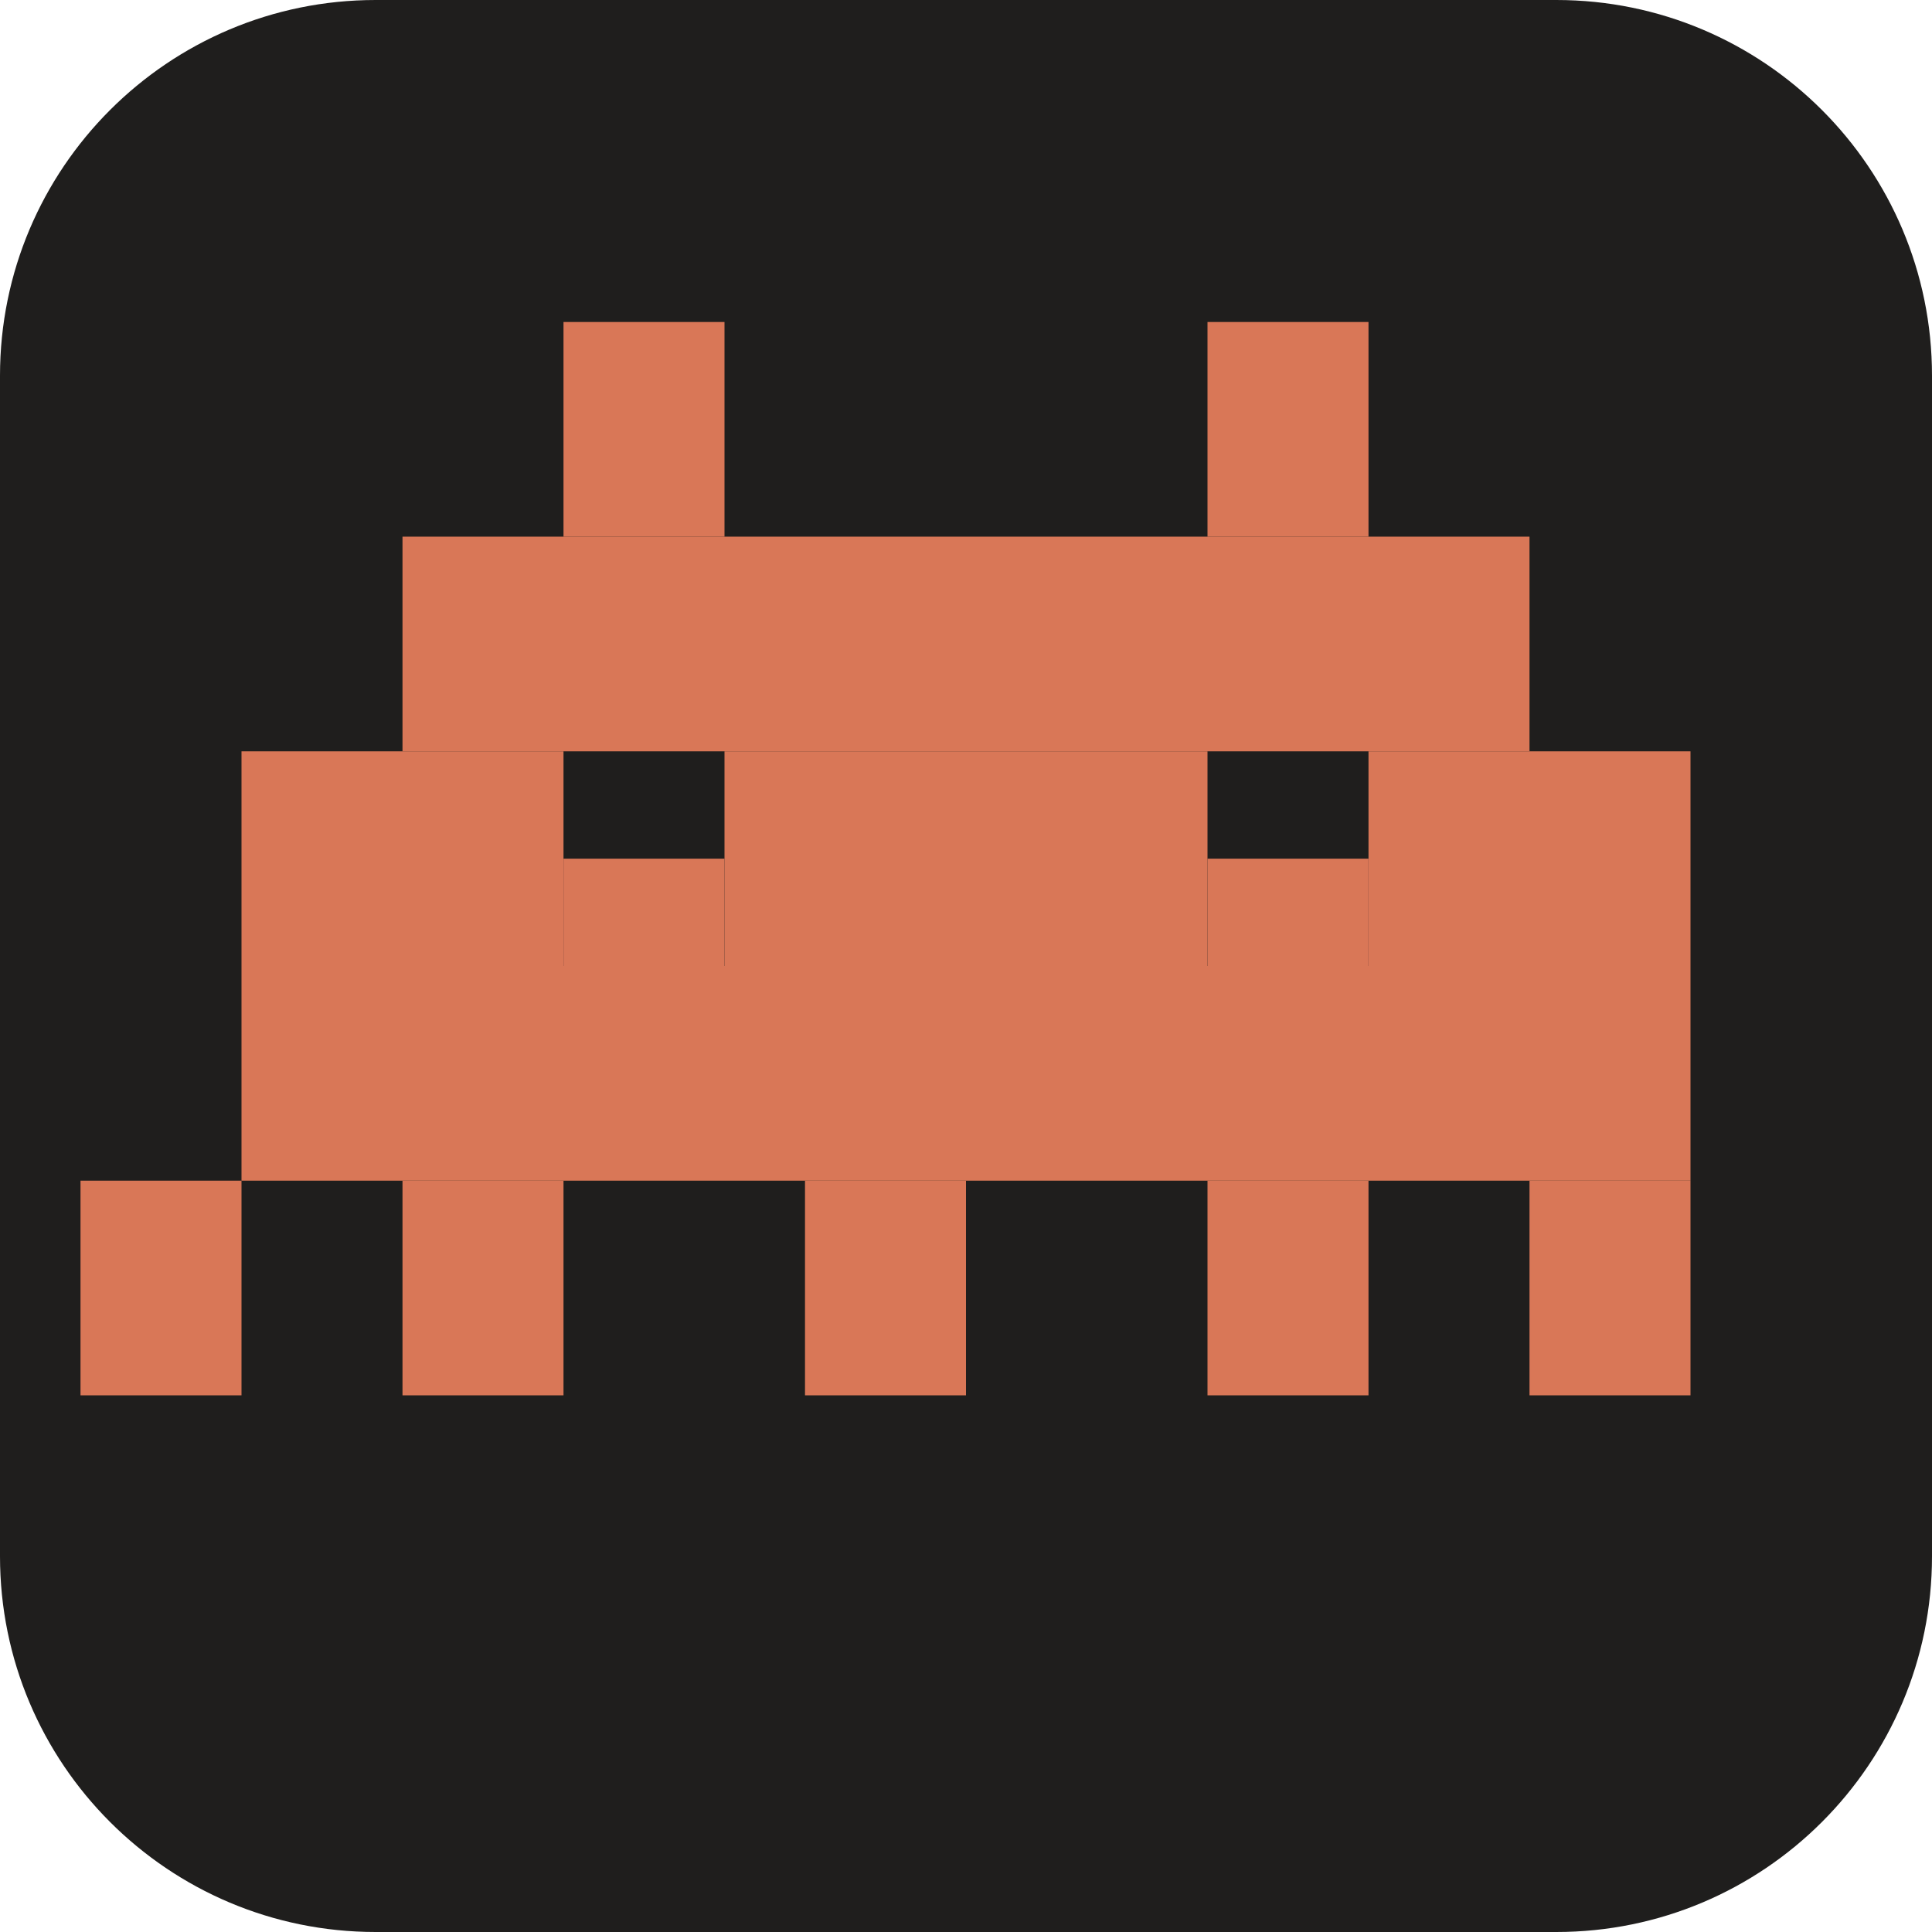
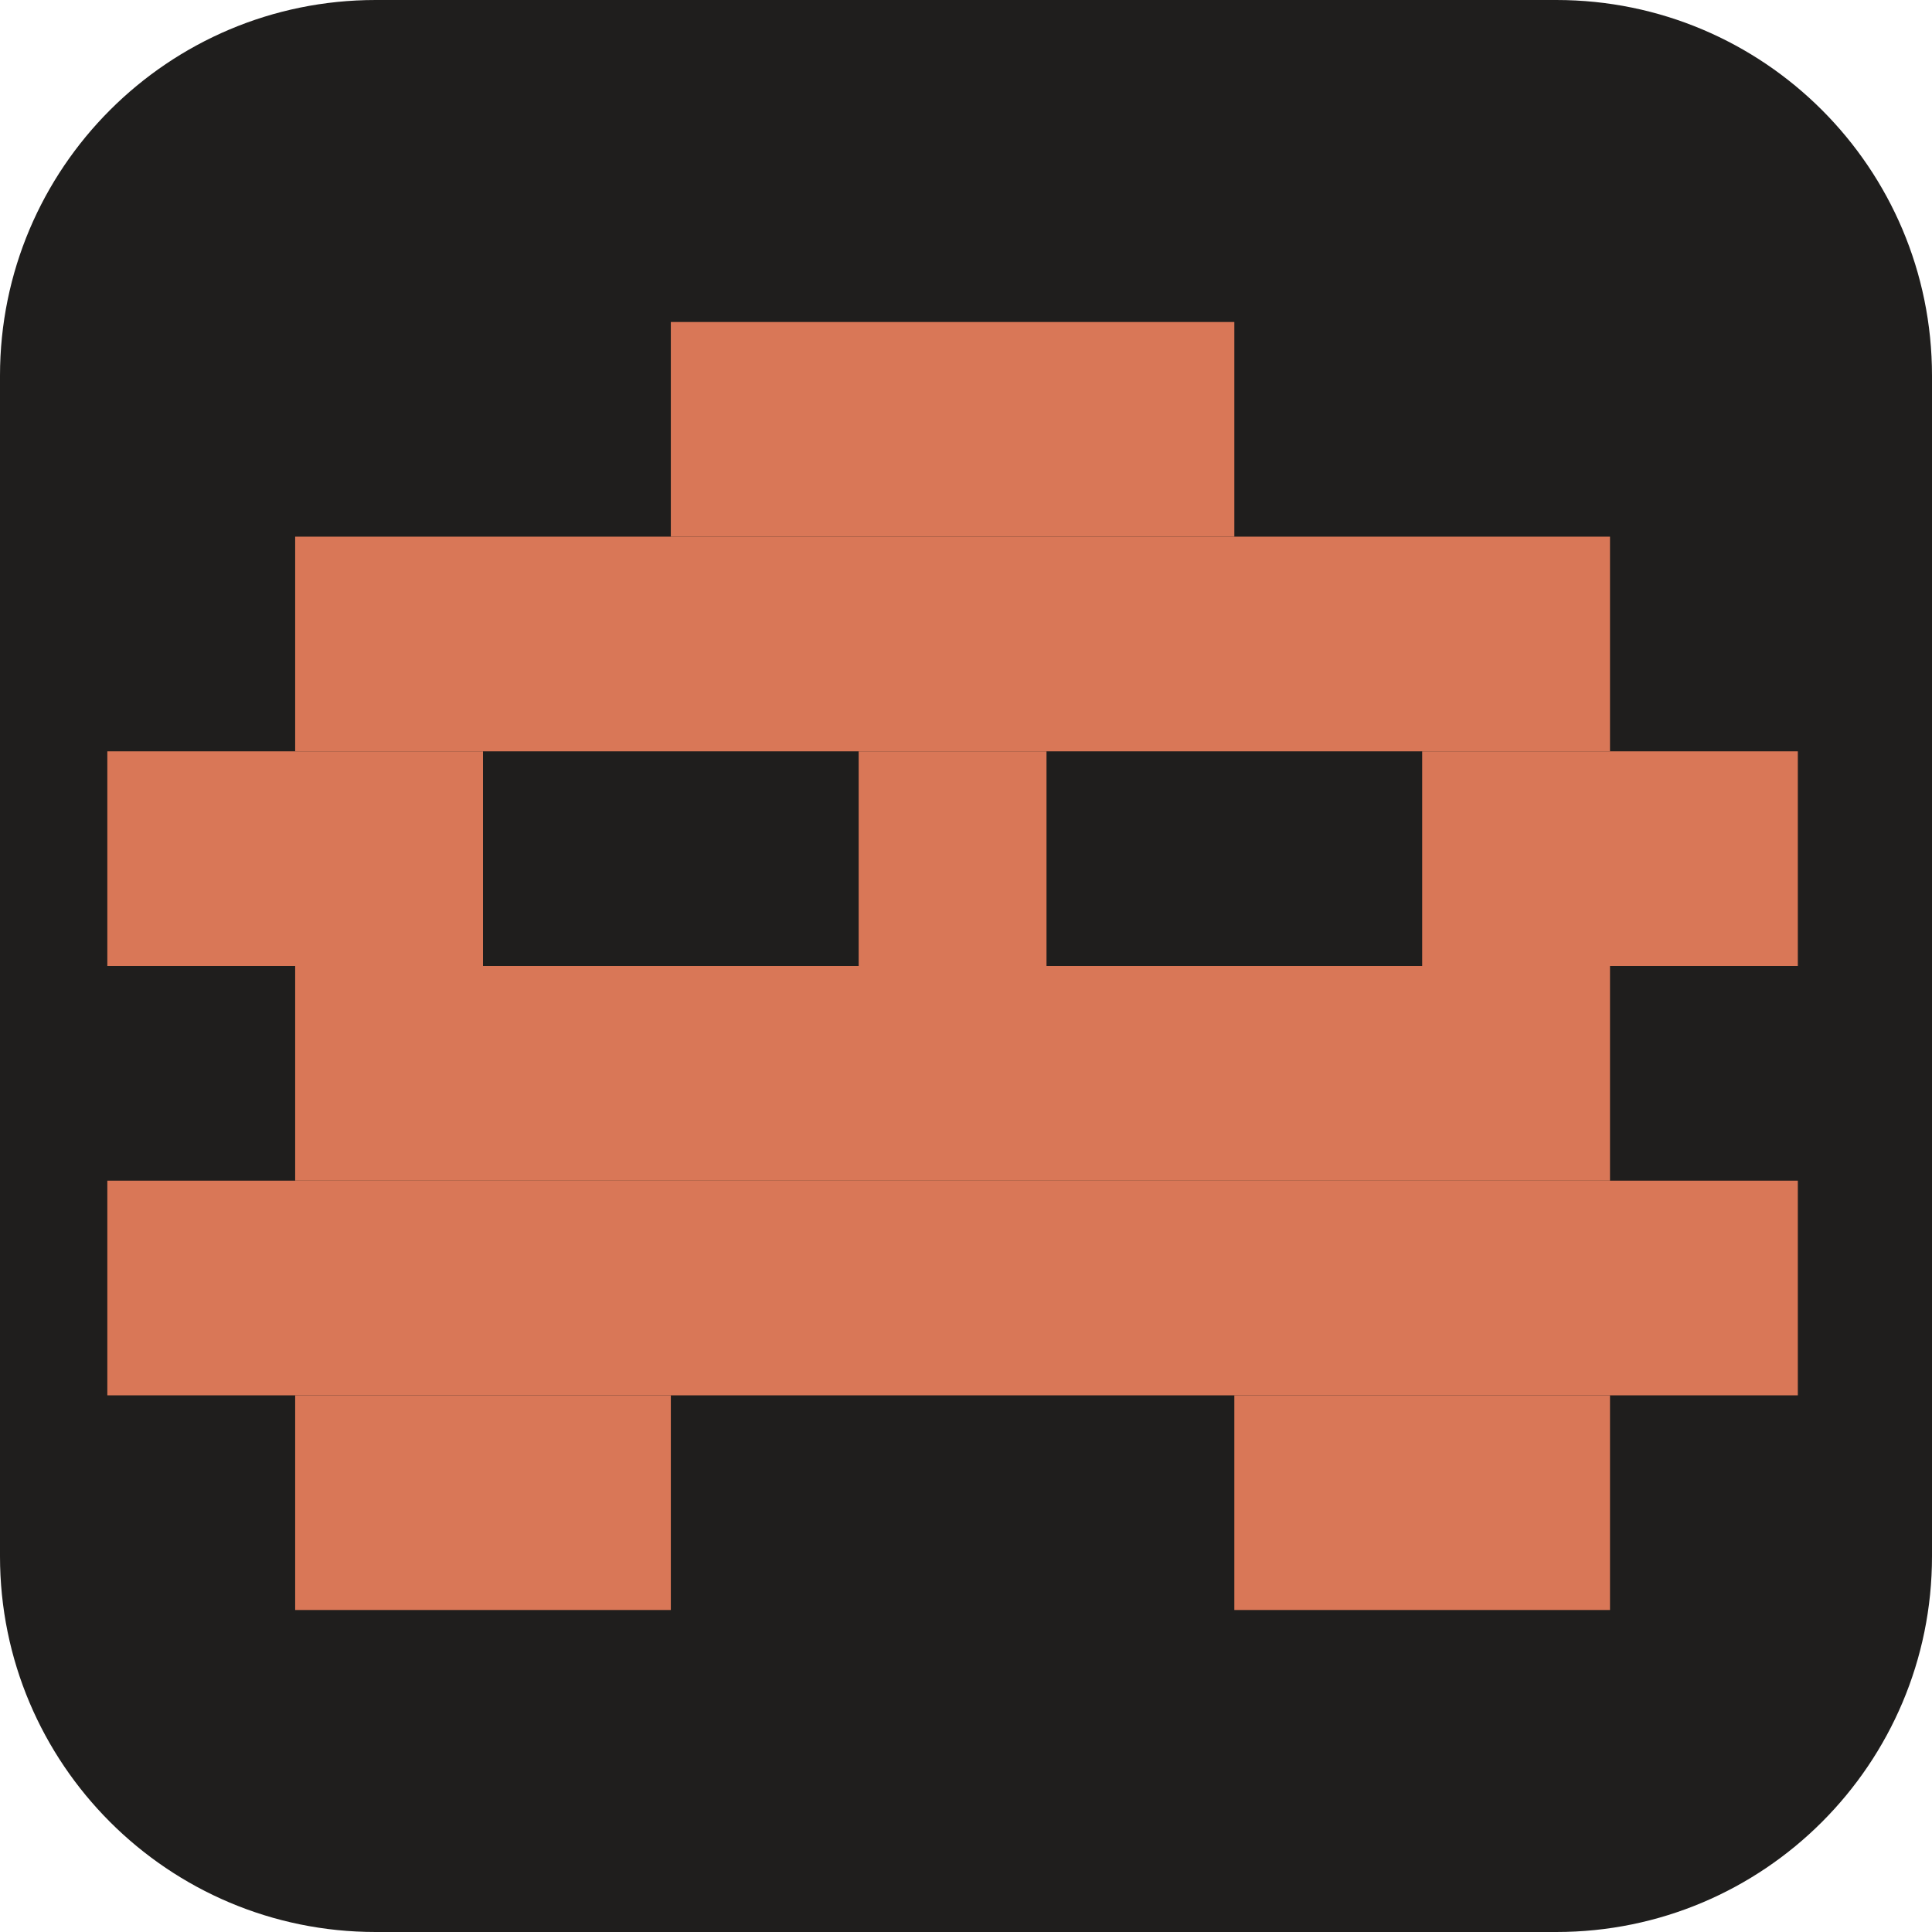
<svg xmlns="http://www.w3.org/2000/svg" width="72" height="72" viewBox="0 0 72 72">
  <rect width="72" height="72" rx="14" fill="#1F1E1D" />
  <g fill="#D97757">
-     <rect x="21" y="12" width="6" height="8" />
-     <rect x="45" y="12" width="6" height="8" />
-     <rect x="15" y="20" width="42" height="8" />
-     <rect x="9" y="28" width="12" height="8" />
-     <rect x="21" y="32" width="6" height="4" />
-     <rect x="27" y="28" width="18" height="8" />
-     <rect x="45" y="32" width="6" height="4" />
-     <rect x="51" y="28" width="12" height="8" />
-     <rect x="9" y="36" width="54" height="8" />
-     <rect x="3" y="44" width="6" height="8" />
-     <rect x="15" y="44" width="6" height="8" />
-     <rect x="30" y="44" width="6" height="8" />
-     <rect x="45" y="44" width="6" height="8" />
-     <rect x="57" y="44" width="6" height="8" />
+     <rect x="25" y="12" width="21" height="8" />
+     <rect x="11" y="20" width="49" height="8" />
+     <rect x="4" y="28" width="14" height="8" />
+     <rect x="32" y="28" width="7" height="8" />
+     <rect x="53" y="28" width="14" height="8" />
+     <rect x="11" y="36" width="49" height="8" />
+     <rect x="4" y="44" width="63" height="8" />
+     <rect x="11" y="52" width="14" height="8" />
+     <rect x="46" y="52" width="14" height="8" />
  </g>
</svg>
